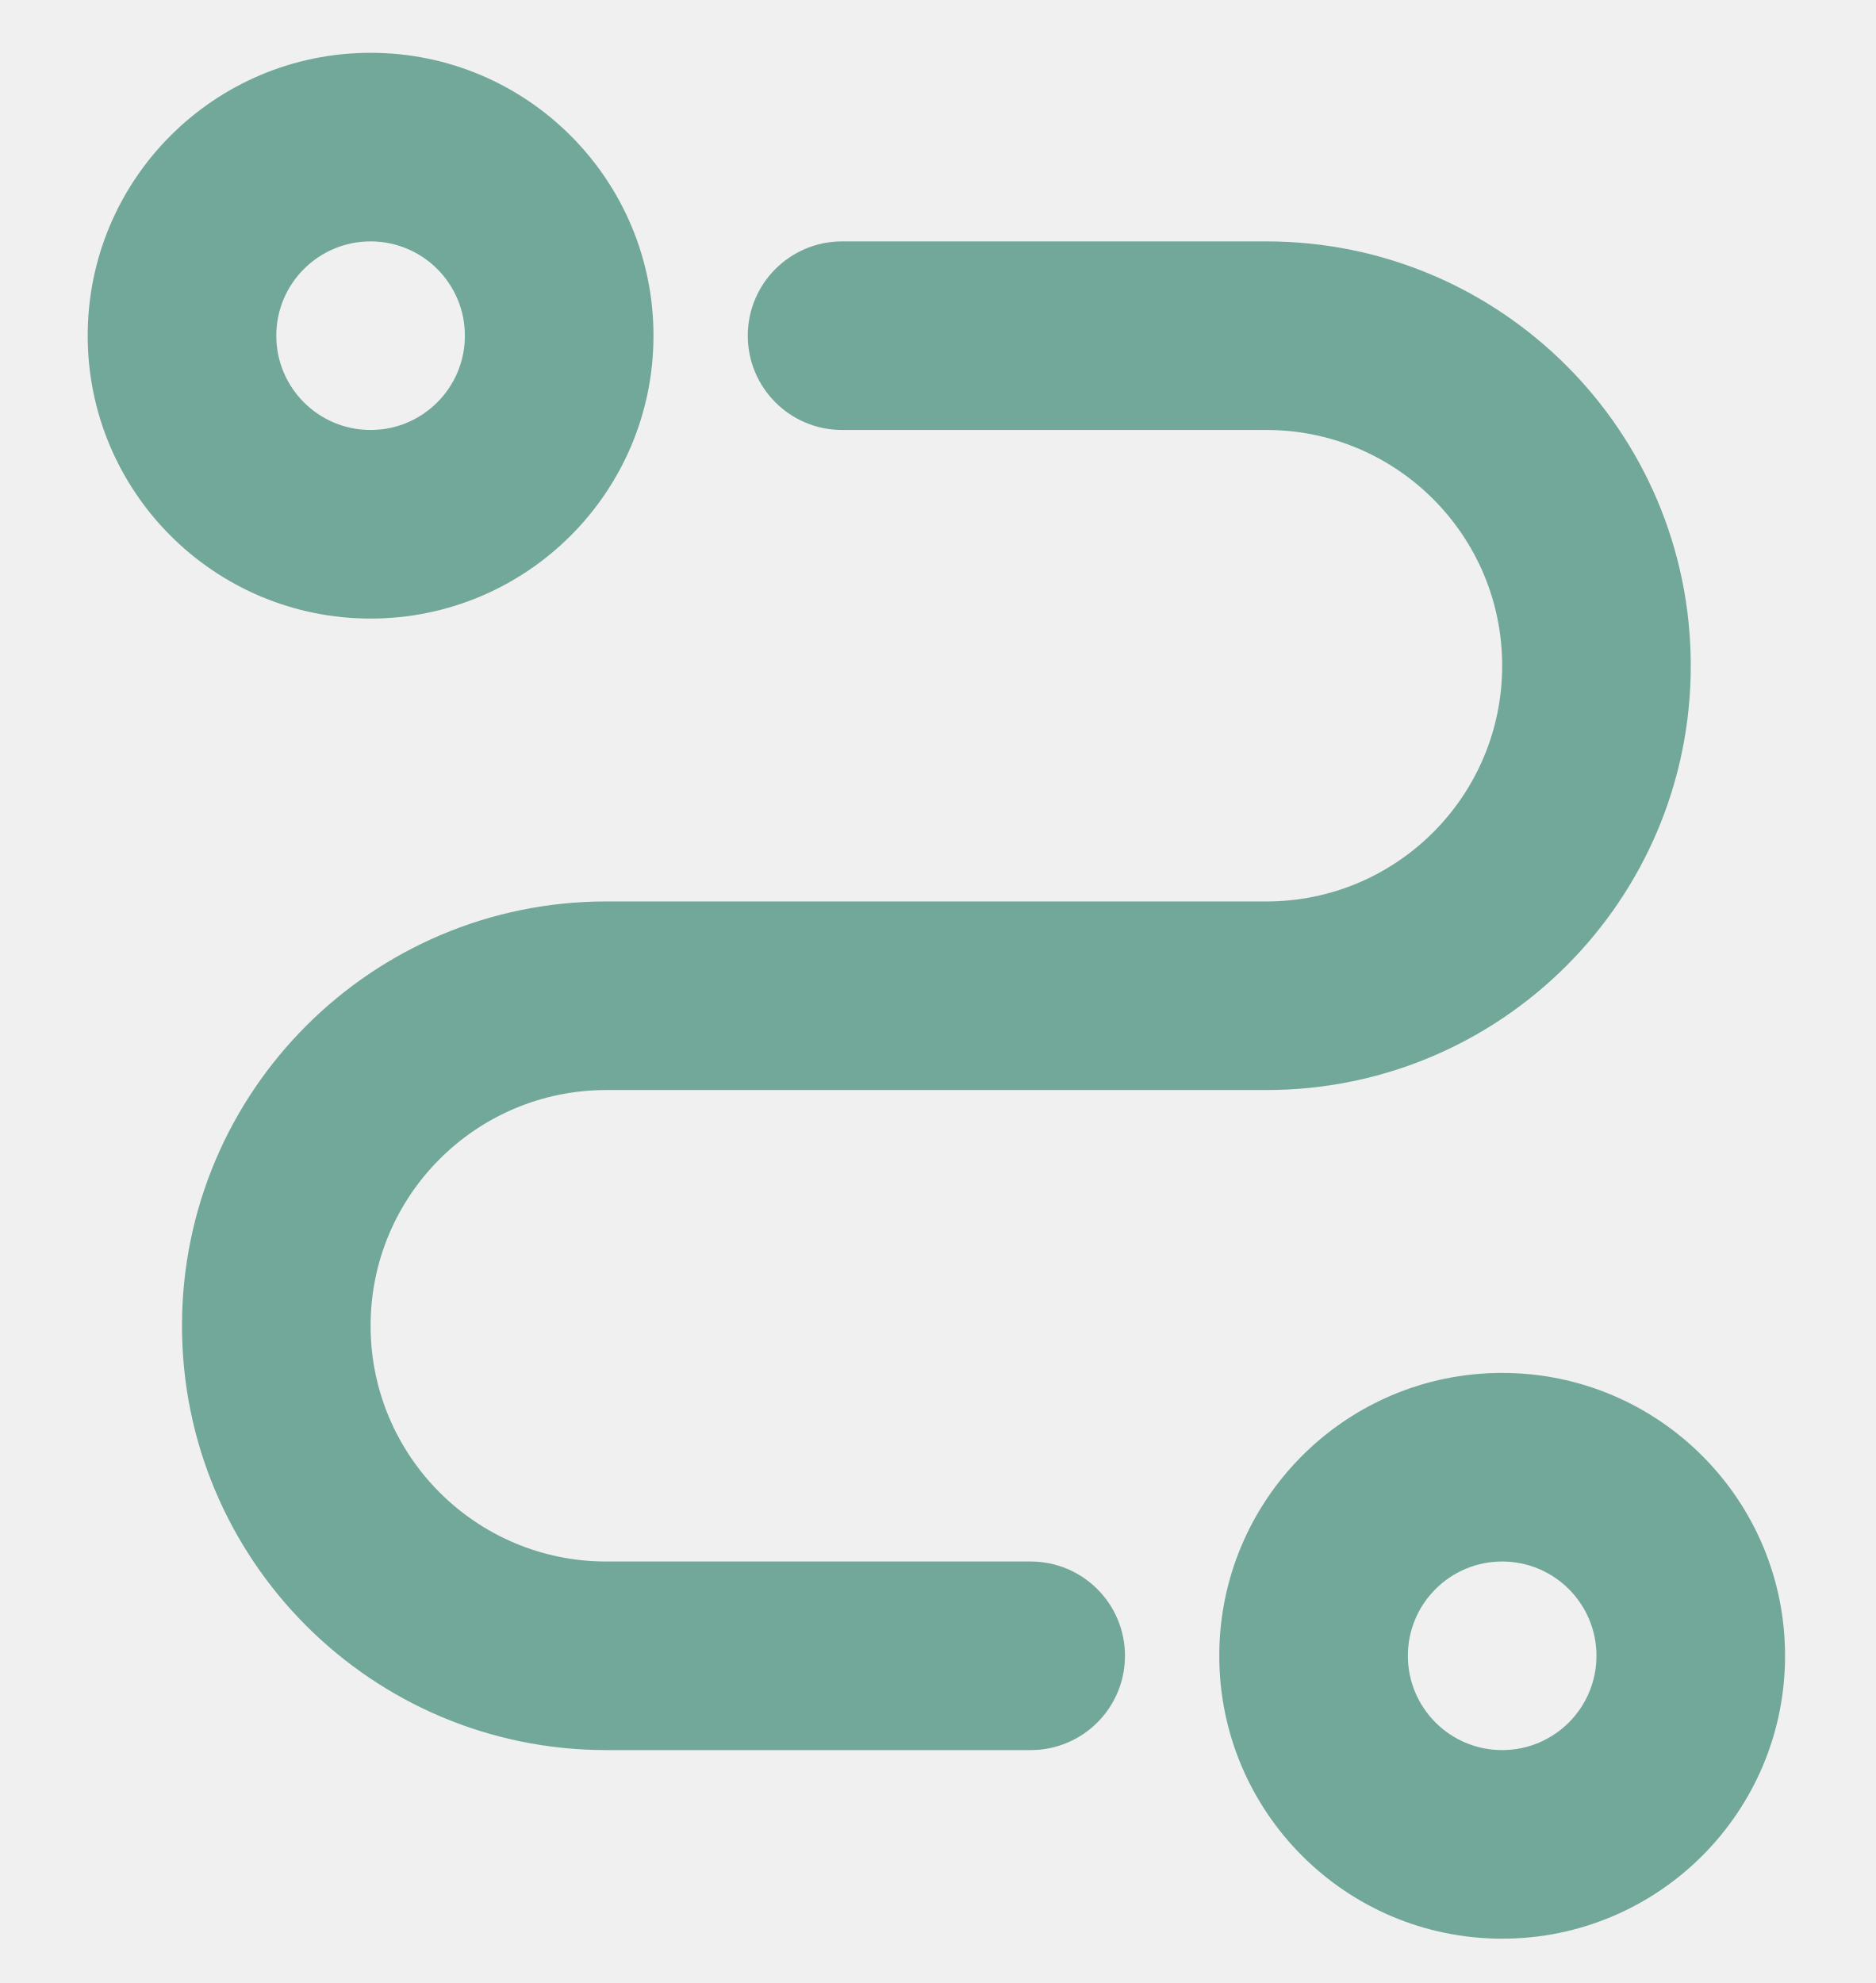
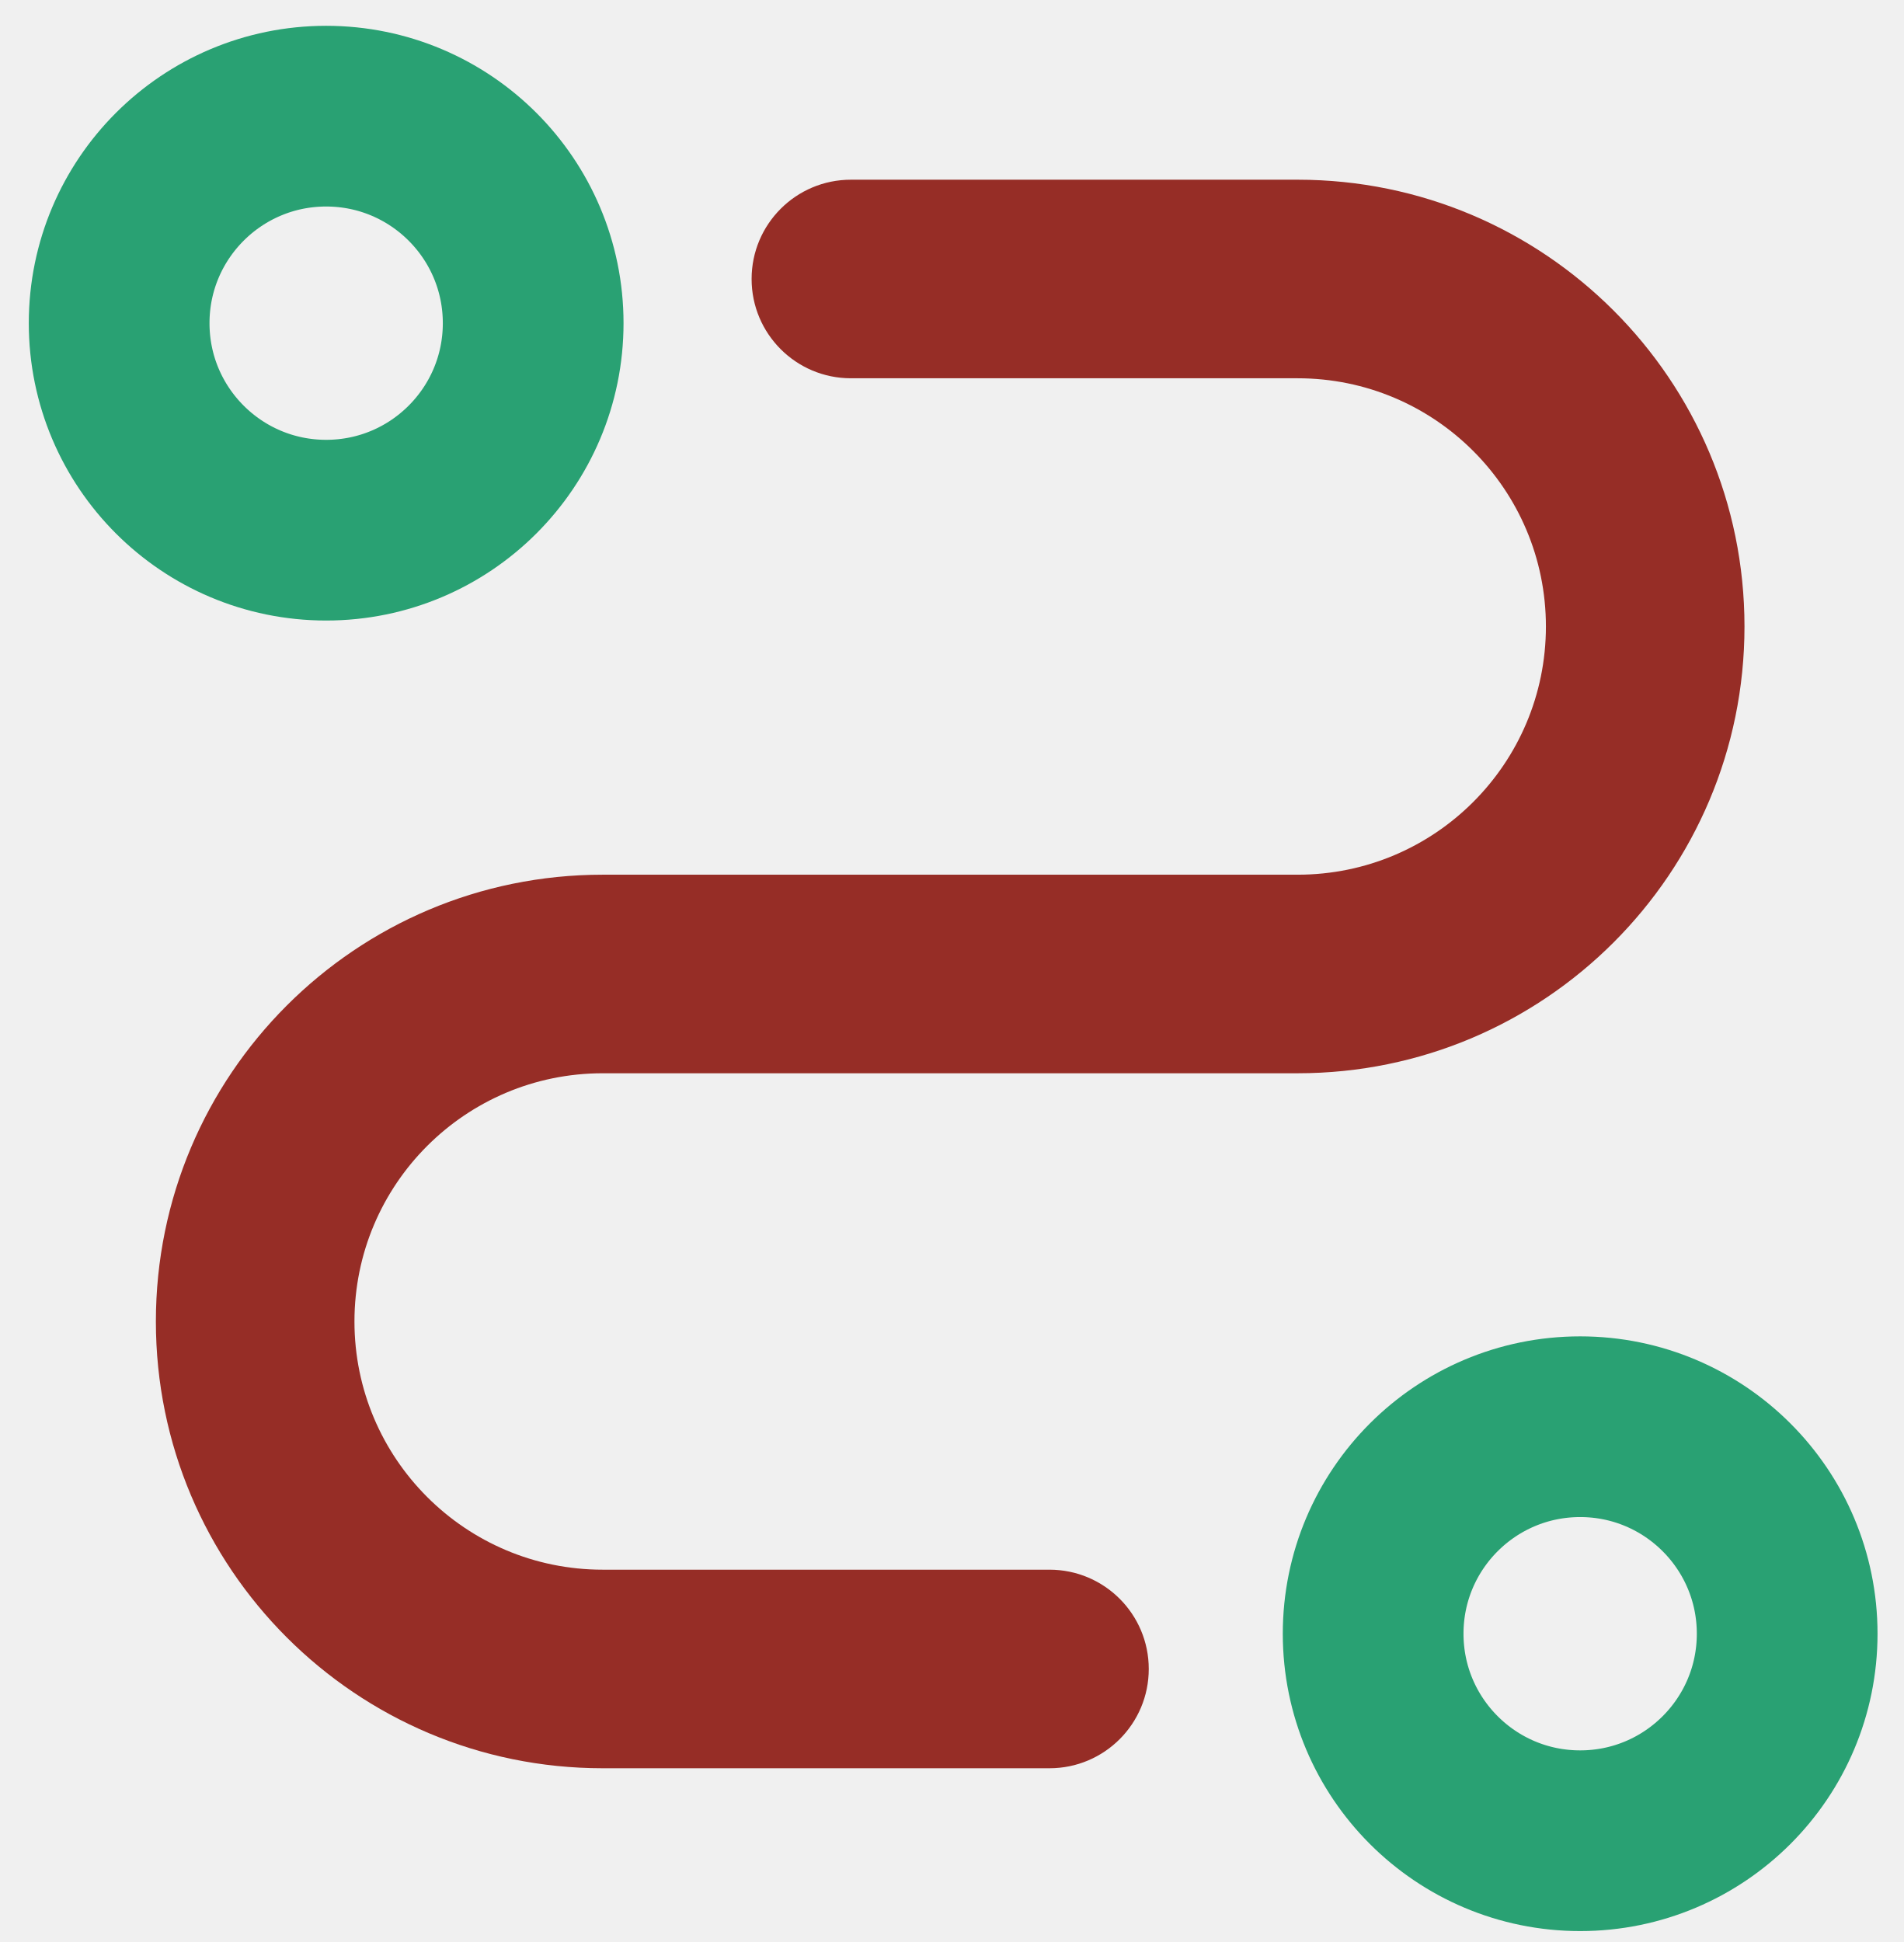
- <svg xmlns="http://www.w3.org/2000/svg" width="663" height="701" viewBox="0 0 663 701" fill="none">
-   <g clip-path="url(#clip0_26534_40862)">
-     <path fill-rule="evenodd" clip-rule="evenodd" d="M531 485.334C586.23 485.334 631 530.104 631 585.334C631 640.564 586.23 685.334 531 685.334C475.77 685.334 431 640.564 431 585.334C431 530.104 475.77 485.334 531 485.334ZM447.667 85.334C530.51 85.334 597.667 152.491 597.667 235.334C597.667 318.177 530.51 385.334 447.667 385.334H214.333C168.31 385.334 131 422.644 131 468.667C131 514.69 168.31 552 214.333 552H364.333C382.743 552 397.667 566.924 397.667 585.334C397.667 603.744 382.743 618.667 364.333 618.667H214.333C131.491 618.667 64.333 551.51 64.333 468.667C64.333 385.824 131.491 318.667 214.333 318.667H447.667C493.69 318.667 531 281.357 531 235.334C531 189.31 493.69 152 447.667 152H297.667C279.257 152 264.333 137.076 264.333 118.667C264.333 100.258 279.257 85.334 297.667 85.334H447.667ZM531 552C512.59 552 497.667 566.924 497.667 585.334C497.667 603.744 512.59 618.667 531 618.667C549.41 618.667 564.333 603.744 564.333 585.334C564.333 566.924 549.41 552 531 552ZM131 18.667C186.228 18.667 231 63.439 231 118.667C231 173.895 186.228 218.667 131 218.667C75.772 218.667 31 173.895 31 118.667C31 63.439 75.772 18.667 131 18.667ZM131 85.334C112.591 85.334 97.667 100.258 97.667 118.667C97.667 137.076 112.591 152 131 152C149.409 152 164.333 137.076 164.333 118.667C164.333 100.258 149.409 85.334 131 85.334Z" fill="#72A89A" />
+ <svg xmlns="http://www.w3.org/2000/svg" width="639" height="652" viewBox="0 0 639 652" fill="none">
+   <g clip-path="url(#clip0_26570_53)">
+     <mask id="mask0_26570_53" style="mask-type:luminance" maskUnits="userSpaceOnUse" x="-12" y="-25" width="663" height="701">
+       <path d="M651 -25H-12V676H651V-25Z" fill="white" />
+     </mask>
+     <g mask="url(#mask0_26570_53)">
+       <path fill-rule="evenodd" clip-rule="evenodd" d="M435.667 60.334C518.51 60.334 585.667 127.491 585.667 210.334C585.667 293.177 518.51 360.334 435.667 360.334H202.333C156.31 360.334 119 397.644 119 443.667C119 489.69 156.31 527 202.333 527H352.333C370.743 527 385.667 541.924 385.667 560.334C385.667 578.744 370.743 593.667 352.333 593.667H202.333C119.491 593.667 52.333 526.51 52.333 443.667C52.333 360.824 119.491 293.667 202.333 293.667H435.667C481.69 293.667 519 256.357 519 210.334C519 164.31 481.69 127 435.667 127H285.667C267.257 127 252.333 112.076 252.333 93.667C252.333 75.258 267.257 60.334 285.667 60.334H435.667Z" fill="#962D26" />
+     </g>
+     <path d="M109.5 178C147.885 178 179 146.885 179 108.5C179 70.117 147.885 39 109.5 39C71.115 39 40 70.117 40 108.5C40 146.885 71.115 178 109.5 178Z" stroke="#29A173" stroke-width="60.67" stroke-linecap="round" stroke-linejoin="round" />
+     <path d="M530.5 618C568.885 618 600 586.885 600 548.5C600 510.117 568.885 479 530.5 479C492.115 479 461 510.117 461 548.5C461 586.885 492.115 618 530.5 618Z" stroke="#29A173" stroke-width="60.67" stroke-linecap="round" stroke-linejoin="round" />
  </g>
  <defs>
-     <clipPath id="clip0_26534_40862">
-       <rect width="663" height="701" fill="white" />
+     <clipPath id="clip0_26570_53">
+       <rect width="639" height="652" fill="white" />
    </clipPath>
  </defs>
</svg>
